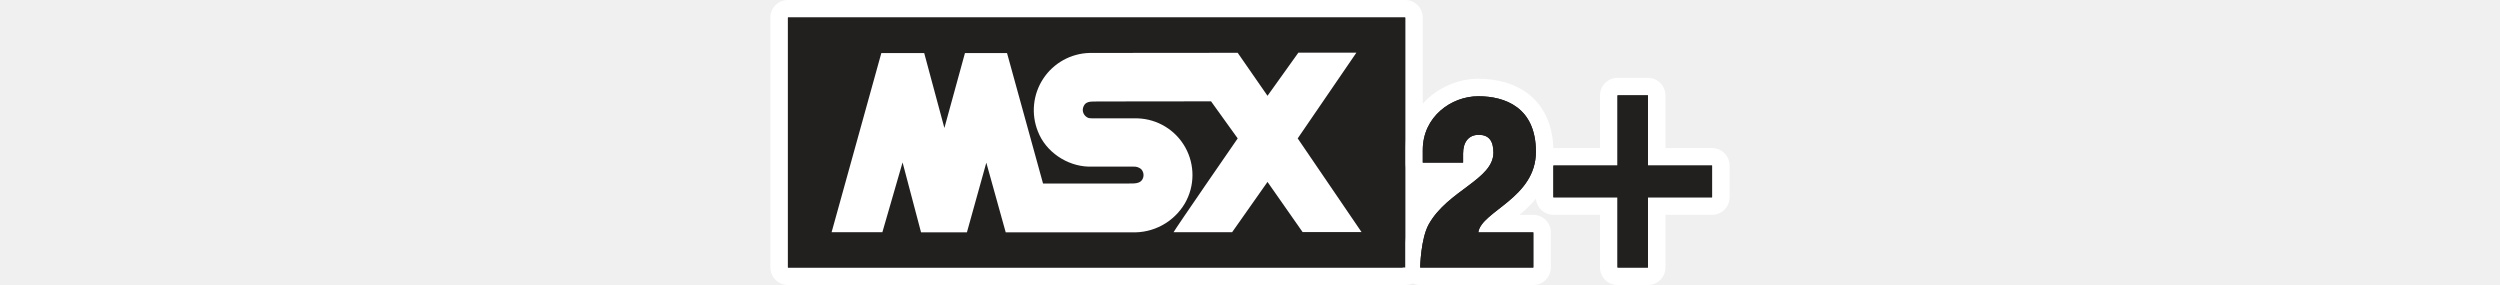
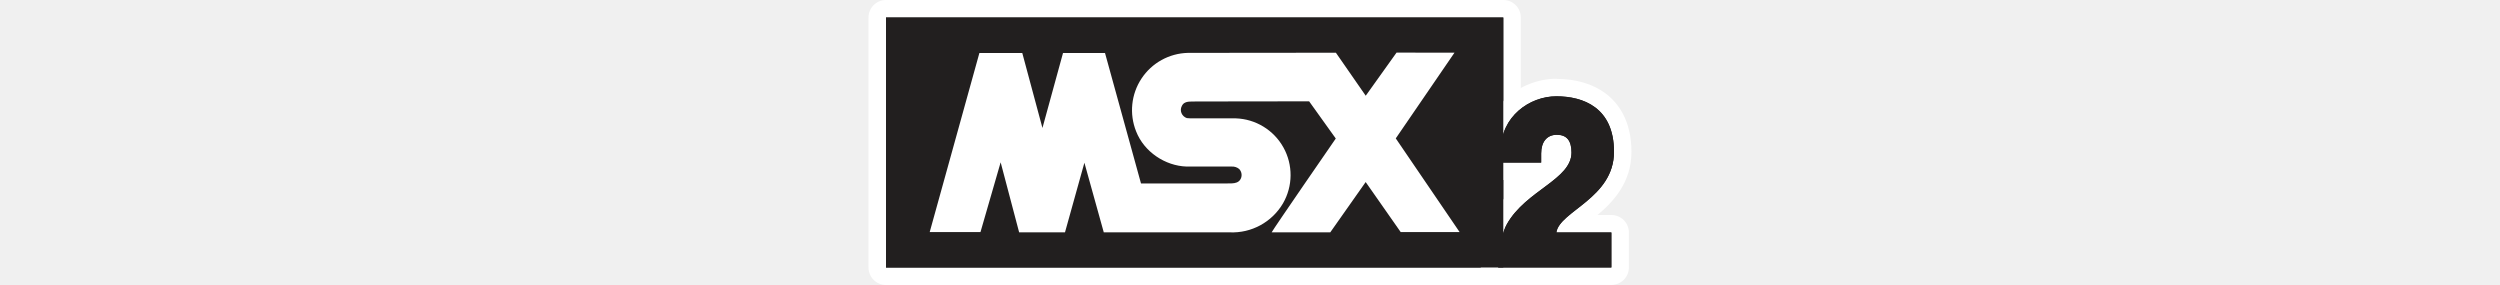
<svg xmlns="http://www.w3.org/2000/svg" viewBox="0 0 1000 114">
  <g id="Layer_2" data-name="Layer 2">
-     <rect x="546.833" y="64.693" width="50.333" height="23.667" fill="#fff" />
+     <rect x="594.23" y="55.44" width="34.56" height="33.22" fill="#fff" />
  </g>
-   <g id="Calque_1" data-name="Calque 1">
-     <path d="M647.011,110.5a3.5,3.5,0,0,1-3.5-3.5V82.42H621.356a3.5,3.5,0,0,1-3.5-3.5V66.226a3.5,3.5,0,0,1,3.5-3.5h22.154V38.146a3.5,3.5,0,0,1,3.5-3.5H659.175a3.5,3.5,0,0,1,3.5,3.5V62.726h22.154a3.5,3.5,0,0,1,3.5,3.5V78.92a3.5,3.5,0,0,1-3.5,3.5H662.675v24.58a3.5,3.5,0,0,1-3.5,3.5Z" fill="#221f1f" />
-     <path d="M659.175,38.146V66.226h25.654V78.92H659.175V107H647.011V78.92H621.356V66.226H647.011V38.146h12.164m0-7H647.011a7,7,0,0,0-7,7V59.226H621.356a7,7,0,0,0-7,7V78.92a7,7,0,0,0,7,7H640.011V107a7,7,0,0,0,7,7h12.164a7,7,0,0,0,7-7V85.92h18.654a7,7,0,0,0,7-7V66.226a7,7,0,0,0-7-7H666.175V38.146a7,7,0,0,0-7-7Z" fill="#fff" />
-     <rect x="311.671" y="3.5" width="253.918" height="107" rx="3.5" fill="#221f1f" />
-     <path d="M562.089,7V107H315.171V7H562.089m0-7H315.171a7,7,0,0,0-7,7V107a7,7,0,0,0,7,7H562.089a7,7,0,0,0,7-7V7a7,7,0,0,0-7-7Z" fill="#fff" />
-     <path d="M568.064,110.5a3.5,3.5,0,0,1-3.499-3.562c.022-1.274.326-12.638,3.928-19.001,3.876-6.881,10.014-11.442,15.429-15.467,6.168-4.585,9.948-7.59,9.948-11.431,0-3.612-1.054-3.612-2.387-3.612-.82,0-2.742,0-2.742,3.963v3.641a3.5,3.5,0,0,1-3.5,3.5H569.104a3.5,3.5,0,0,1-3.5-3.5V60.003c0-15.443,13.343-25.002,25.705-25.002,16.628,0,26.556,9.603,26.556,25.687,0,13.042-9.31,20.304-16.107,25.606-1.354,1.057-2.728,2.128-3.896,3.156H613.333a3.5,3.5,0,0,1,3.5,3.5v14.05a3.5,3.5,0,0,1-3.5,3.5Z" fill="#221f1f" />
-     <path d="M591.309,38.502c10.753,0,23.056,4.503,23.056,22.187,0,18.564-21.85,23.763-23.056,32.262h22.024V107H568.065s.207-11.565,3.474-17.339c7.623-13.532,25.831-17.868,25.831-28.621,0-4.764-1.895-7.112-5.887-7.112s-6.243,2.87-6.243,7.463v3.641H569.105V60.003c0-13.358,11.456-21.502,22.205-21.502m0-7c-14.045,0-29.205,10.897-29.205,28.502V65.032a7,7,0,0,0,7,7h9.578c-4.694,3.614-9.792,8.069-13.242,14.193-3.936,6.956-4.335,18.422-4.374,20.65A7,7,0,0,0,568.065,114h45.268a7,7,0,0,0,7-7V92.95a7,7,0,0,0-7-7h-5.543c6.411-5.37,13.576-13.081,13.576-25.262,0-12.855-5.59-19.772-10.279-23.312-5.092-3.843-11.931-5.875-19.778-5.875Z" fill="#fff" />
-     <polygon points="659.175 78.92 684.829 78.92 684.829 66.226 659.175 66.226 659.175 38.146 647.011 38.146 647.011 66.226 621.356 66.226 621.356 78.92 647.011 78.92 647.011 107 659.175 107 659.175 78.92" fill="#221f1f" />
-     <rect x="315.171" y="7" width="246.918" height="100" fill="#221f1f" />
-     <path d="M542.553,21.077l-23.474,34.285,25.532,37.458H521.034L507.003,72.767,492.86,92.868H469.438c.636-1.32,25.64-37.506,25.64-37.506L484.42,40.534l-45.209.052c-2.108.166-4.693-.473-5.751,1.905a3.312,3.312,0,0,0-.104,2.744,3.526,3.526,0,0,0,2.16,2.001l1.424.107h18.096a22.679,22.679,0,0,1,18.936,33.974,23.56,23.56,0,0,1-21.362,11.606H402.282s-7.704-27.805-7.756-27.853l-7.756,27.853-18.356.004L361.028,64.963,352.955,92.868H332.646S351.32,25.663,352.533,21.228h17.15L377.753,51.193l8.229-29.965,16.828-.004,14.402,52.182h33.552c2.315-.111,5.537.521,6.487-2.323a3.488,3.488,0,0,0-.843-3.484,4.376,4.376,0,0,0-3.007-.947l-18.04-.004c-8.547-.263-17.039-5.855-20.205-14.08a22.897,22.897,0,0,1,20.734-31.393l59.188-.052L507.003,38.319l12.338-17.246Z" fill="#fff" />
-     <path d="M591.309,92.95c1.207-8.499,23.056-13.698,23.056-32.262,0-17.683-12.303-22.187-23.056-22.187-10.749,0-22.205,8.144-22.205,21.502v5.029h16.136V61.391c0-4.594,2.25-7.463,6.243-7.463s5.887,2.348,5.887,7.112c0,10.753-18.209,15.089-25.831,28.621C568.271,95.435,568.065,107,568.065,107h45.268V92.95Z" fill="#221f1f" />
+   <g id="Layer_1" data-name="Layer 1">
+     <rect x="586.07" y="64.69" width="50.33" height="23.67" fill="#fff" />
+     <g id="Calque_1" data-name="Calque 1">
+       <rect x="350.9" y="3.5" width="253.92" height="107" rx="3.5" fill="#221f1f" />
+       <path d="M601.32,7V107H354.4V7H601.32m0-7H354.4a7,7,0,0,0-7,7V107a7,7,0,0,0,7,7H601.32a7,7,0,0,0,7-7V7A7,7,0,0,0,601.32,0Z" fill="#fff" />
+       <path d="M599.3,110.5a3.5,3.5,0,0,1-3.5-3.5v-.06c0-1.28.32-12.64,3.93-19,3.87-6.88,10-11.45,15.42-15.47,6.17-4.58,10-7.59,10-11.43,0-3.61-1.05-3.61-2.38-3.61-.83,0-2.75,0-2.75,4V65a3.5,3.5,0,0,1-3.5,3.5H600.34a3.5,3.5,0,0,1-3.5-3.5V60c0-15.44,13.34-25,25.7-25,16.63,0,26.56,9.6,26.56,25.69,0,13-9.31,20.3-16.11,25.6-1.35,1.06-2.73,2.13-3.9,3.16h15.47a3.5,3.5,0,0,1,3.5,3.5v14a3.5,3.5,0,0,1-3.5,3.5Z" fill="#221f1f" />
+       <path d="M622.54,38.5c10.75,0,23.06,4.5,23.06,22.19,0,18.56-21.85,23.76-23.06,32.26h22v14H599.3s.2-11.56,3.47-17.34C610.39,76.13,628.6,71.79,628.6,61c0-4.76-1.89-7.11-5.88-7.11s-6.25,2.87-6.25,7.46V65H600.34V60c0-13.35,11.45-21.5,22.2-21.5m0-7c-14,0-29.2,10.9-29.2,28.5v5a7,7,0,0,0,7,7h9.57c-4.69,3.62-9.79,8.07-13.24,14.19-3.93,7-4.33,18.43-4.37,20.65a7,7,0,0,0,6.87,7.13h45.39a7,7,0,0,0,7-7V93a7,7,0,0,0-7-7H639c6.41-5.37,13.58-13.08,13.58-25.26,0-12.86-5.59-19.77-10.28-23.31-5.09-3.85-11.93-5.88-19.78-5.88Z" fill="#fff" />
+       <rect x="354.4" y="7" width="246.92" height="100" fill="#221f1f" />
+       <path d="M581.79,21.08,558.31,55.36l25.53,37.46H560.27l-14-20-14.15,20.1H508.67c.64-1.32,25.64-37.51,25.64-37.51L523.65,40.53l-45.21.06c-2.11.16-4.69-.48-5.75,1.9a3.3,3.3,0,0,0-.1,2.75,3.51,3.51,0,0,0,2.16,2l1.42.1h18.1a22.68,22.68,0,0,1,18.93,34,23.54,23.54,0,0,1-21.36,11.6H441.51s-7.7-27.8-7.75-27.85L426,92.92H407.65l-7.39-28-8.07,27.91H371.88s18.67-67.21,19.88-71.64h17.15l8.07,30,8.23-30H442l14.4,52.19H490c2.31-.11,5.53.52,6.48-2.33a3.47,3.47,0,0,0-.84-3.48,4.36,4.36,0,0,0-3-.95h-18c-8.54-.26-17-5.86-20.2-14.08a22.9,22.9,0,0,1,20.73-31.39l59.19-.06,11.93,17.2,12.33-17.25Z" fill="#fff" />
+       <path d="M622.54,93c1.21-8.5,23.06-13.7,23.06-32.26,0-17.69-12.31-22.19-23.06-22.19s-22.2,8.15-22.2,21.5v5h16.13V61.39c0-4.59,2.25-7.46,6.25-7.46s5.88,2.35,5.88,7.11c0,10.75-18.21,15.09-25.83,28.62C599.5,95.44,599.3,107,599.3,107h45.26V93Z" fill="#221f1f" />
+     </g>
  </g>
</svg>
